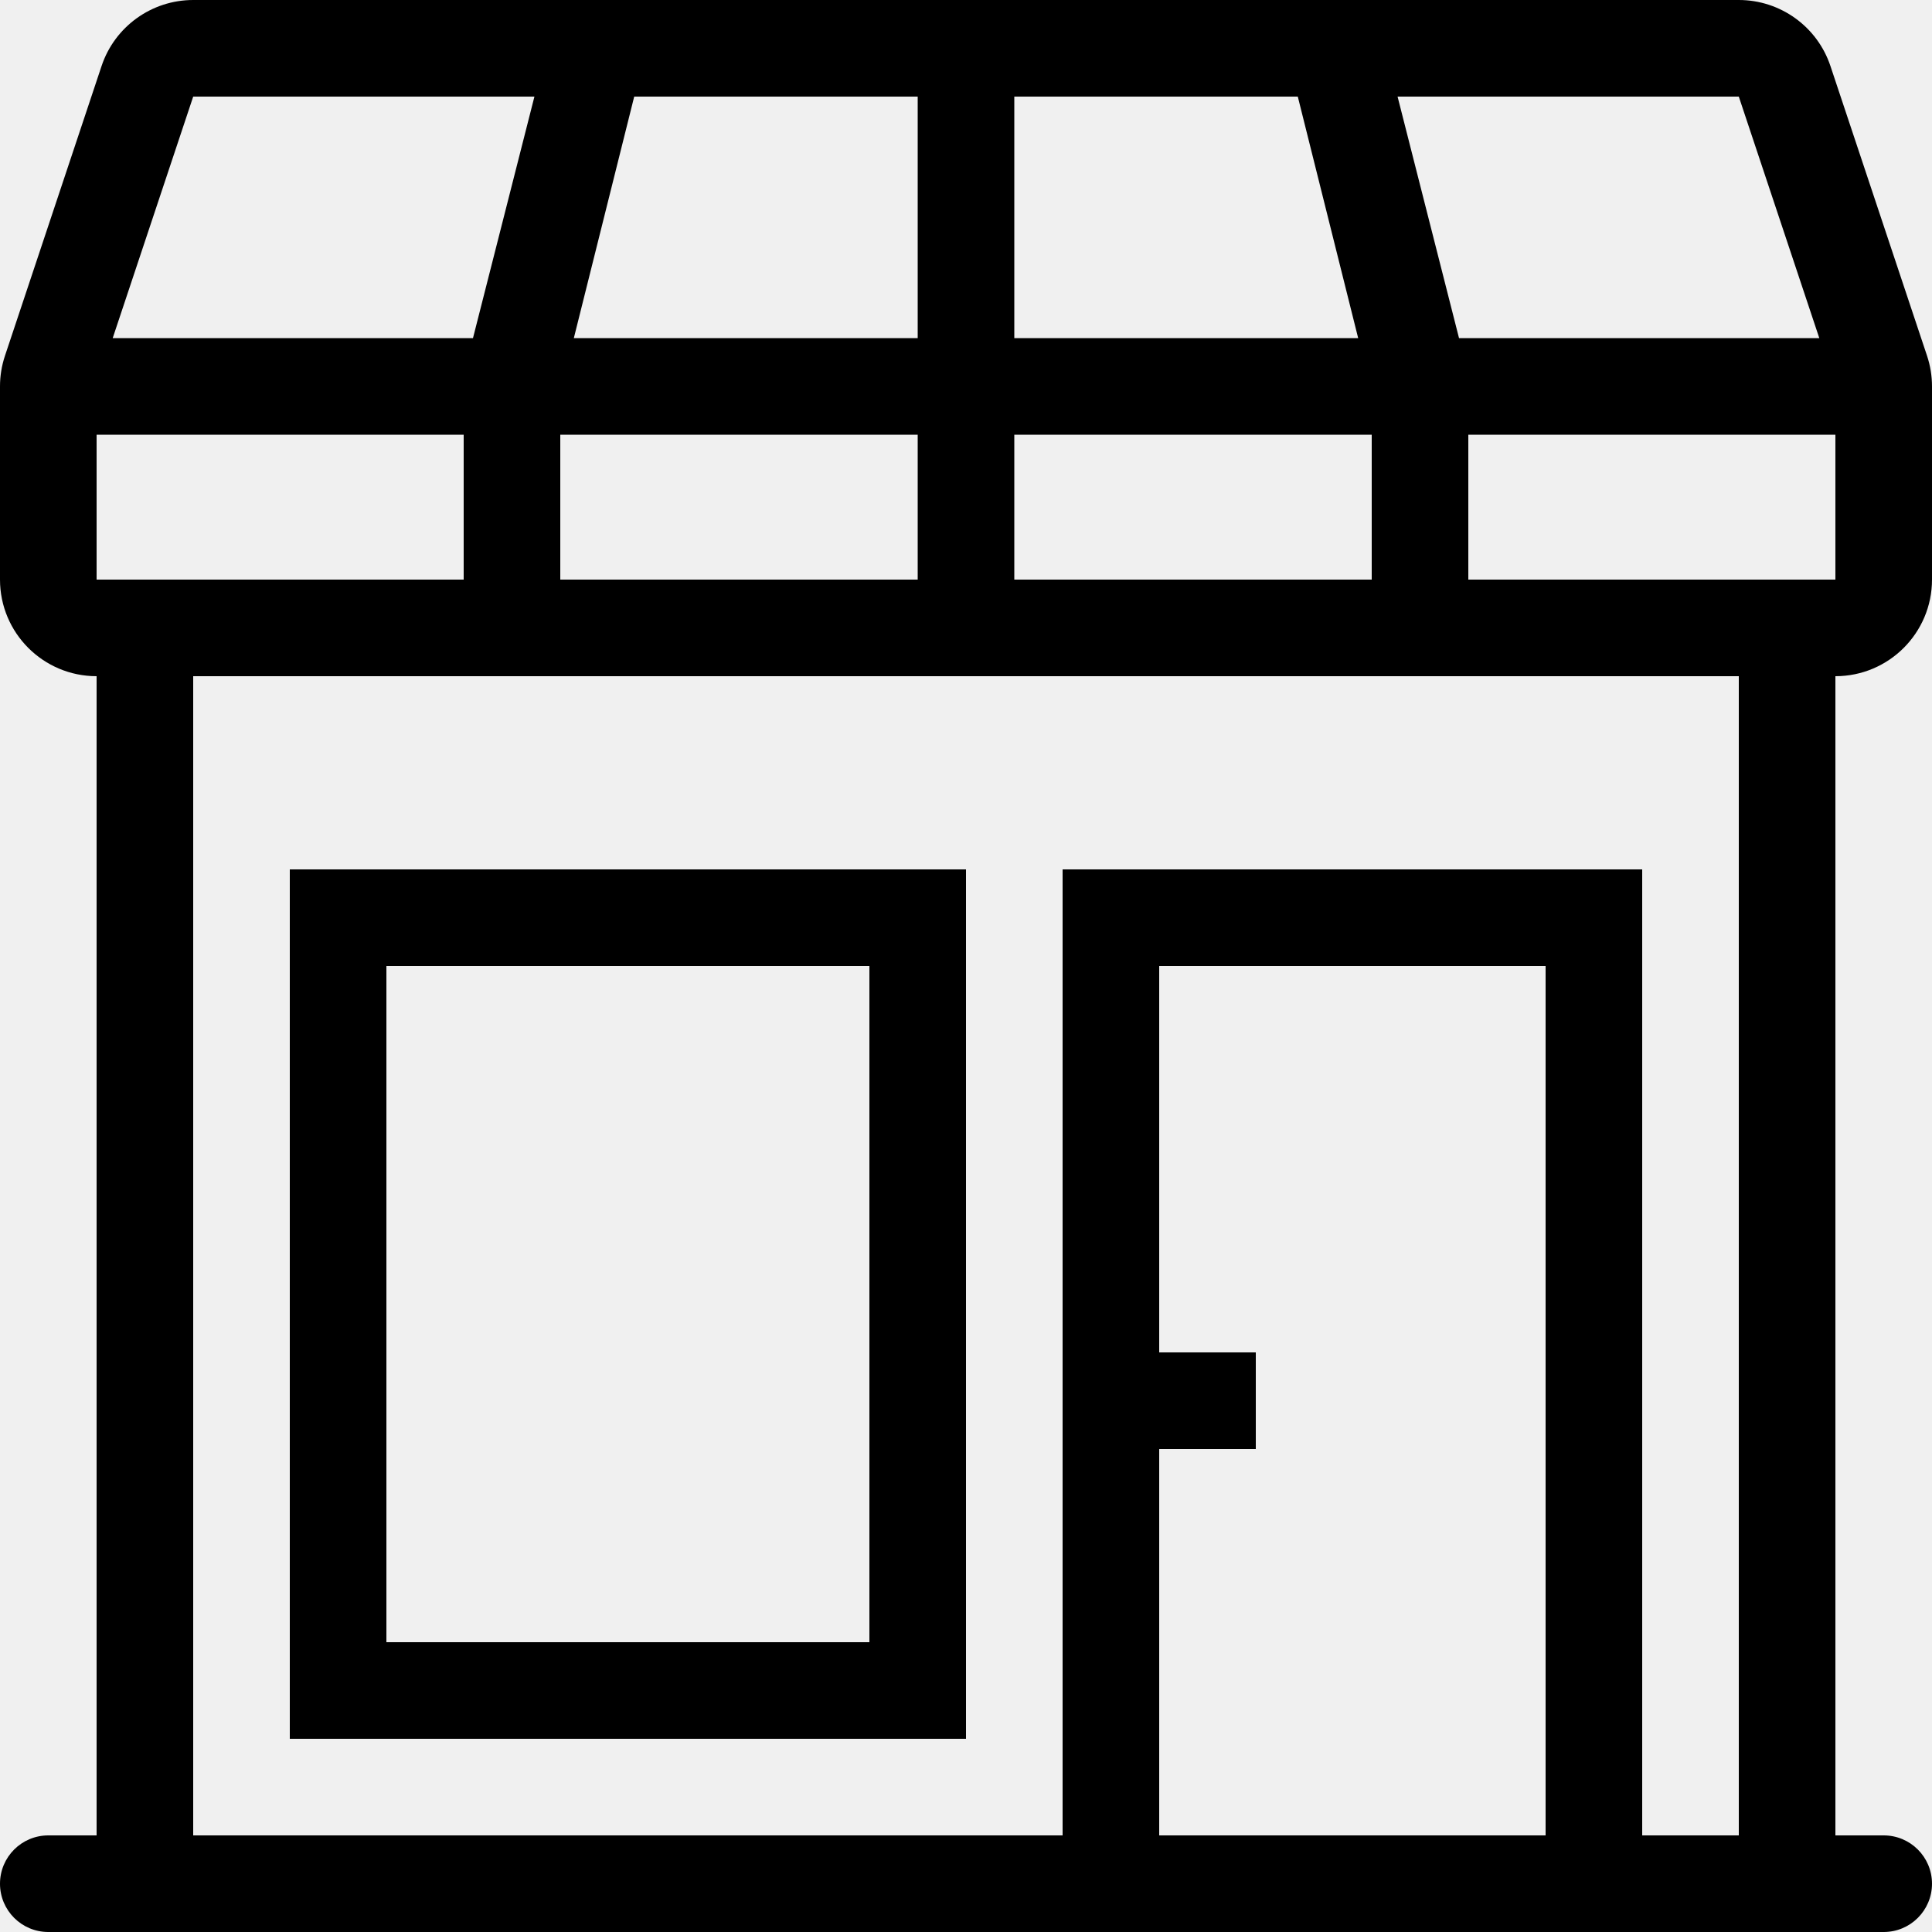
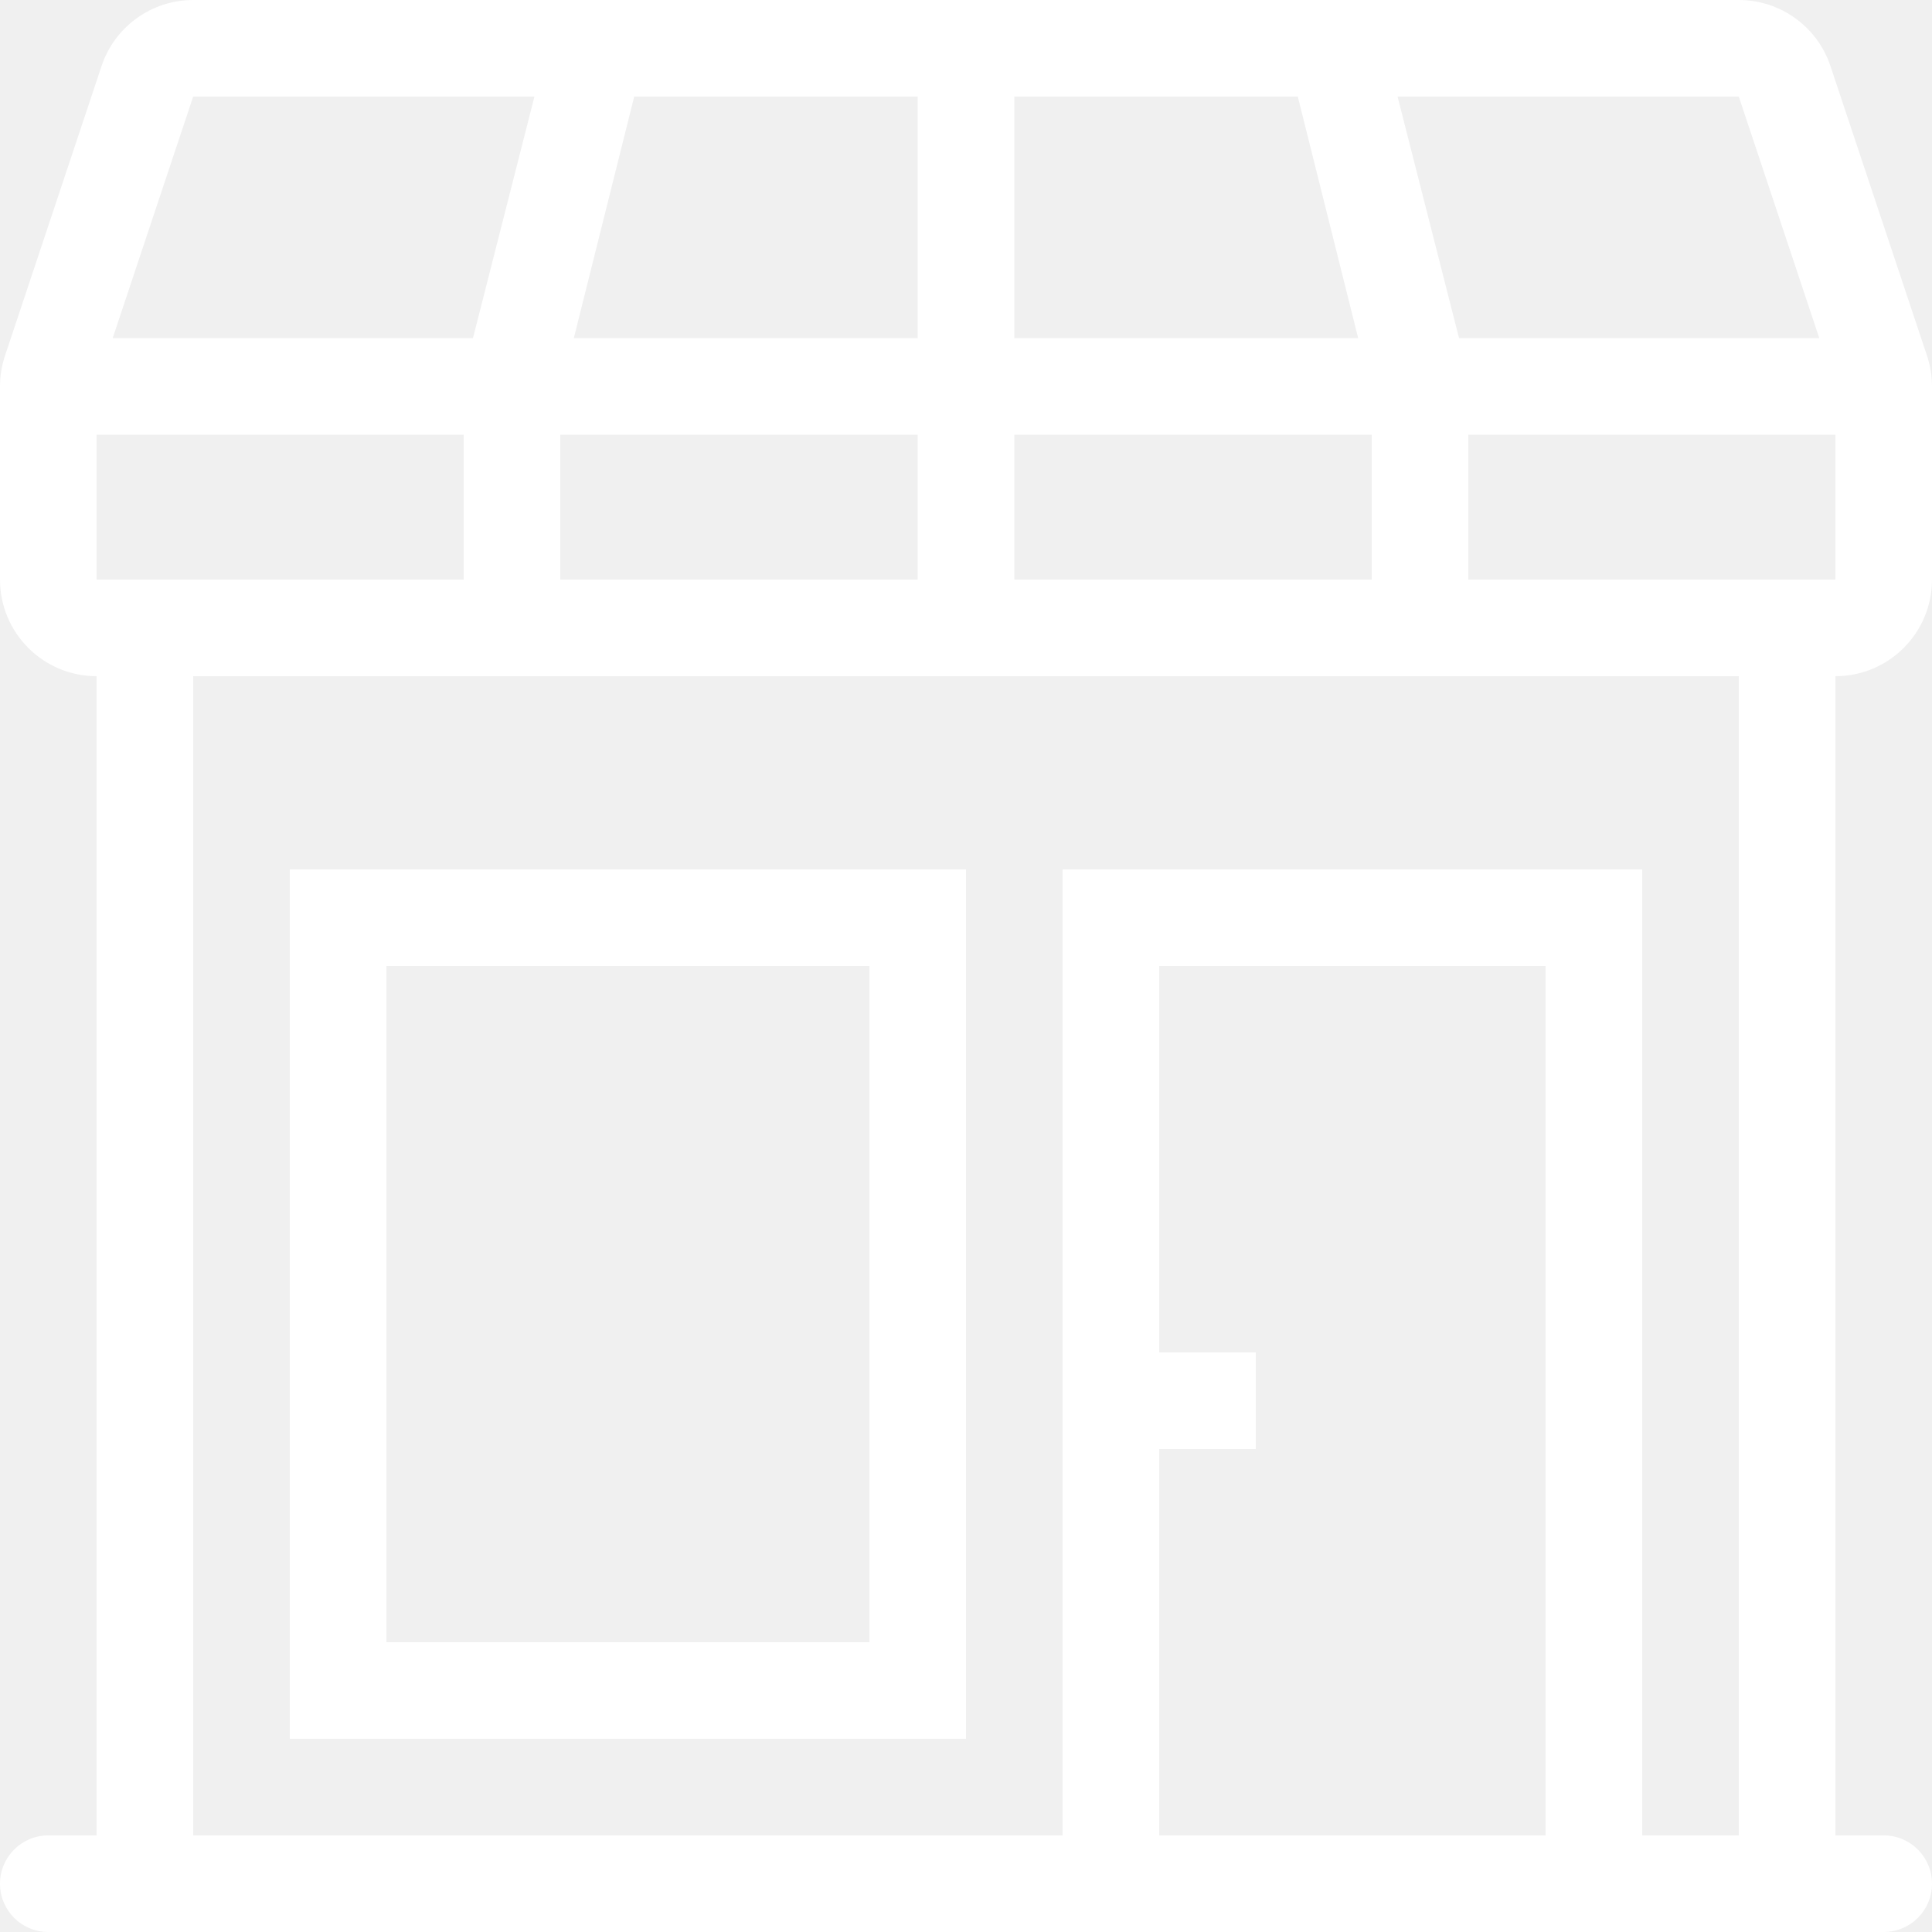
- <svg xmlns="http://www.w3.org/2000/svg" fill="#000000" height="800px" width="800px" version="1.1" id="Layer_1" viewBox="0 0 512 512" xml:space="preserve">
+ <svg xmlns="http://www.w3.org/2000/svg" fill="#ffffff" height="800px" width="800px" version="1.1" id="Layer_1" viewBox="0 0 512 512" xml:space="preserve">
  <g>
    <g>
      <path d="M76.8,230.4v230.4H256V230.4H76.8z M230.4,435.2h-128V256h128V435.2z" />
    </g>
  </g>
  <g>
    <g>
      <path d="M512,153.6v-51.209c0-2.756-0.444-5.487-1.314-8.098l-25.6-76.791C481.604,7.049,471.817,0,460.8,0H51.2    C40.183,0,30.396,7.049,26.914,17.502l-25.6,76.791C0.444,96.905,0,99.635,0,102.391V153.6c0,14.14,11.46,25.6,25.6,25.6v307.2    H12.8c-7.074,0-12.8,5.726-12.8,12.8c0,7.074,5.726,12.8,12.8,12.8h486.4c7.074,0,12.8-5.726,12.8-12.8    c0-7.074-5.726-12.8-12.8-12.8h-12.8V179.2C500.54,179.2,512,167.74,512,153.6z M460.8,25.6l21.333,64h-95.479l-16.282-64H460.8z     M268.8,25.6h75.128l16,64H268.8V25.6z M268.8,115.2h94.72v38.4H268.8V115.2z M168.073,25.6H243.2v64h-91.128L168.073,25.6z     M148.48,115.2h94.72v38.4h-94.72V115.2z M51.2,25.6h90.428l-16.282,64H29.867L51.2,25.6z M25.6,115.2h97.28v38.4H51.2H25.6V115.2    z M409.6,486.4H307.2V384h25.6v-25.6h-25.6V256h102.4V486.4z M460.8,486.4h-25.6v-256H281.6v256H51.2V179.2h409.6V486.4z     M460.8,153.6h-71.68v-38.4h97.28v38.4H460.8z" />
    </g>
  </g>
</svg>
